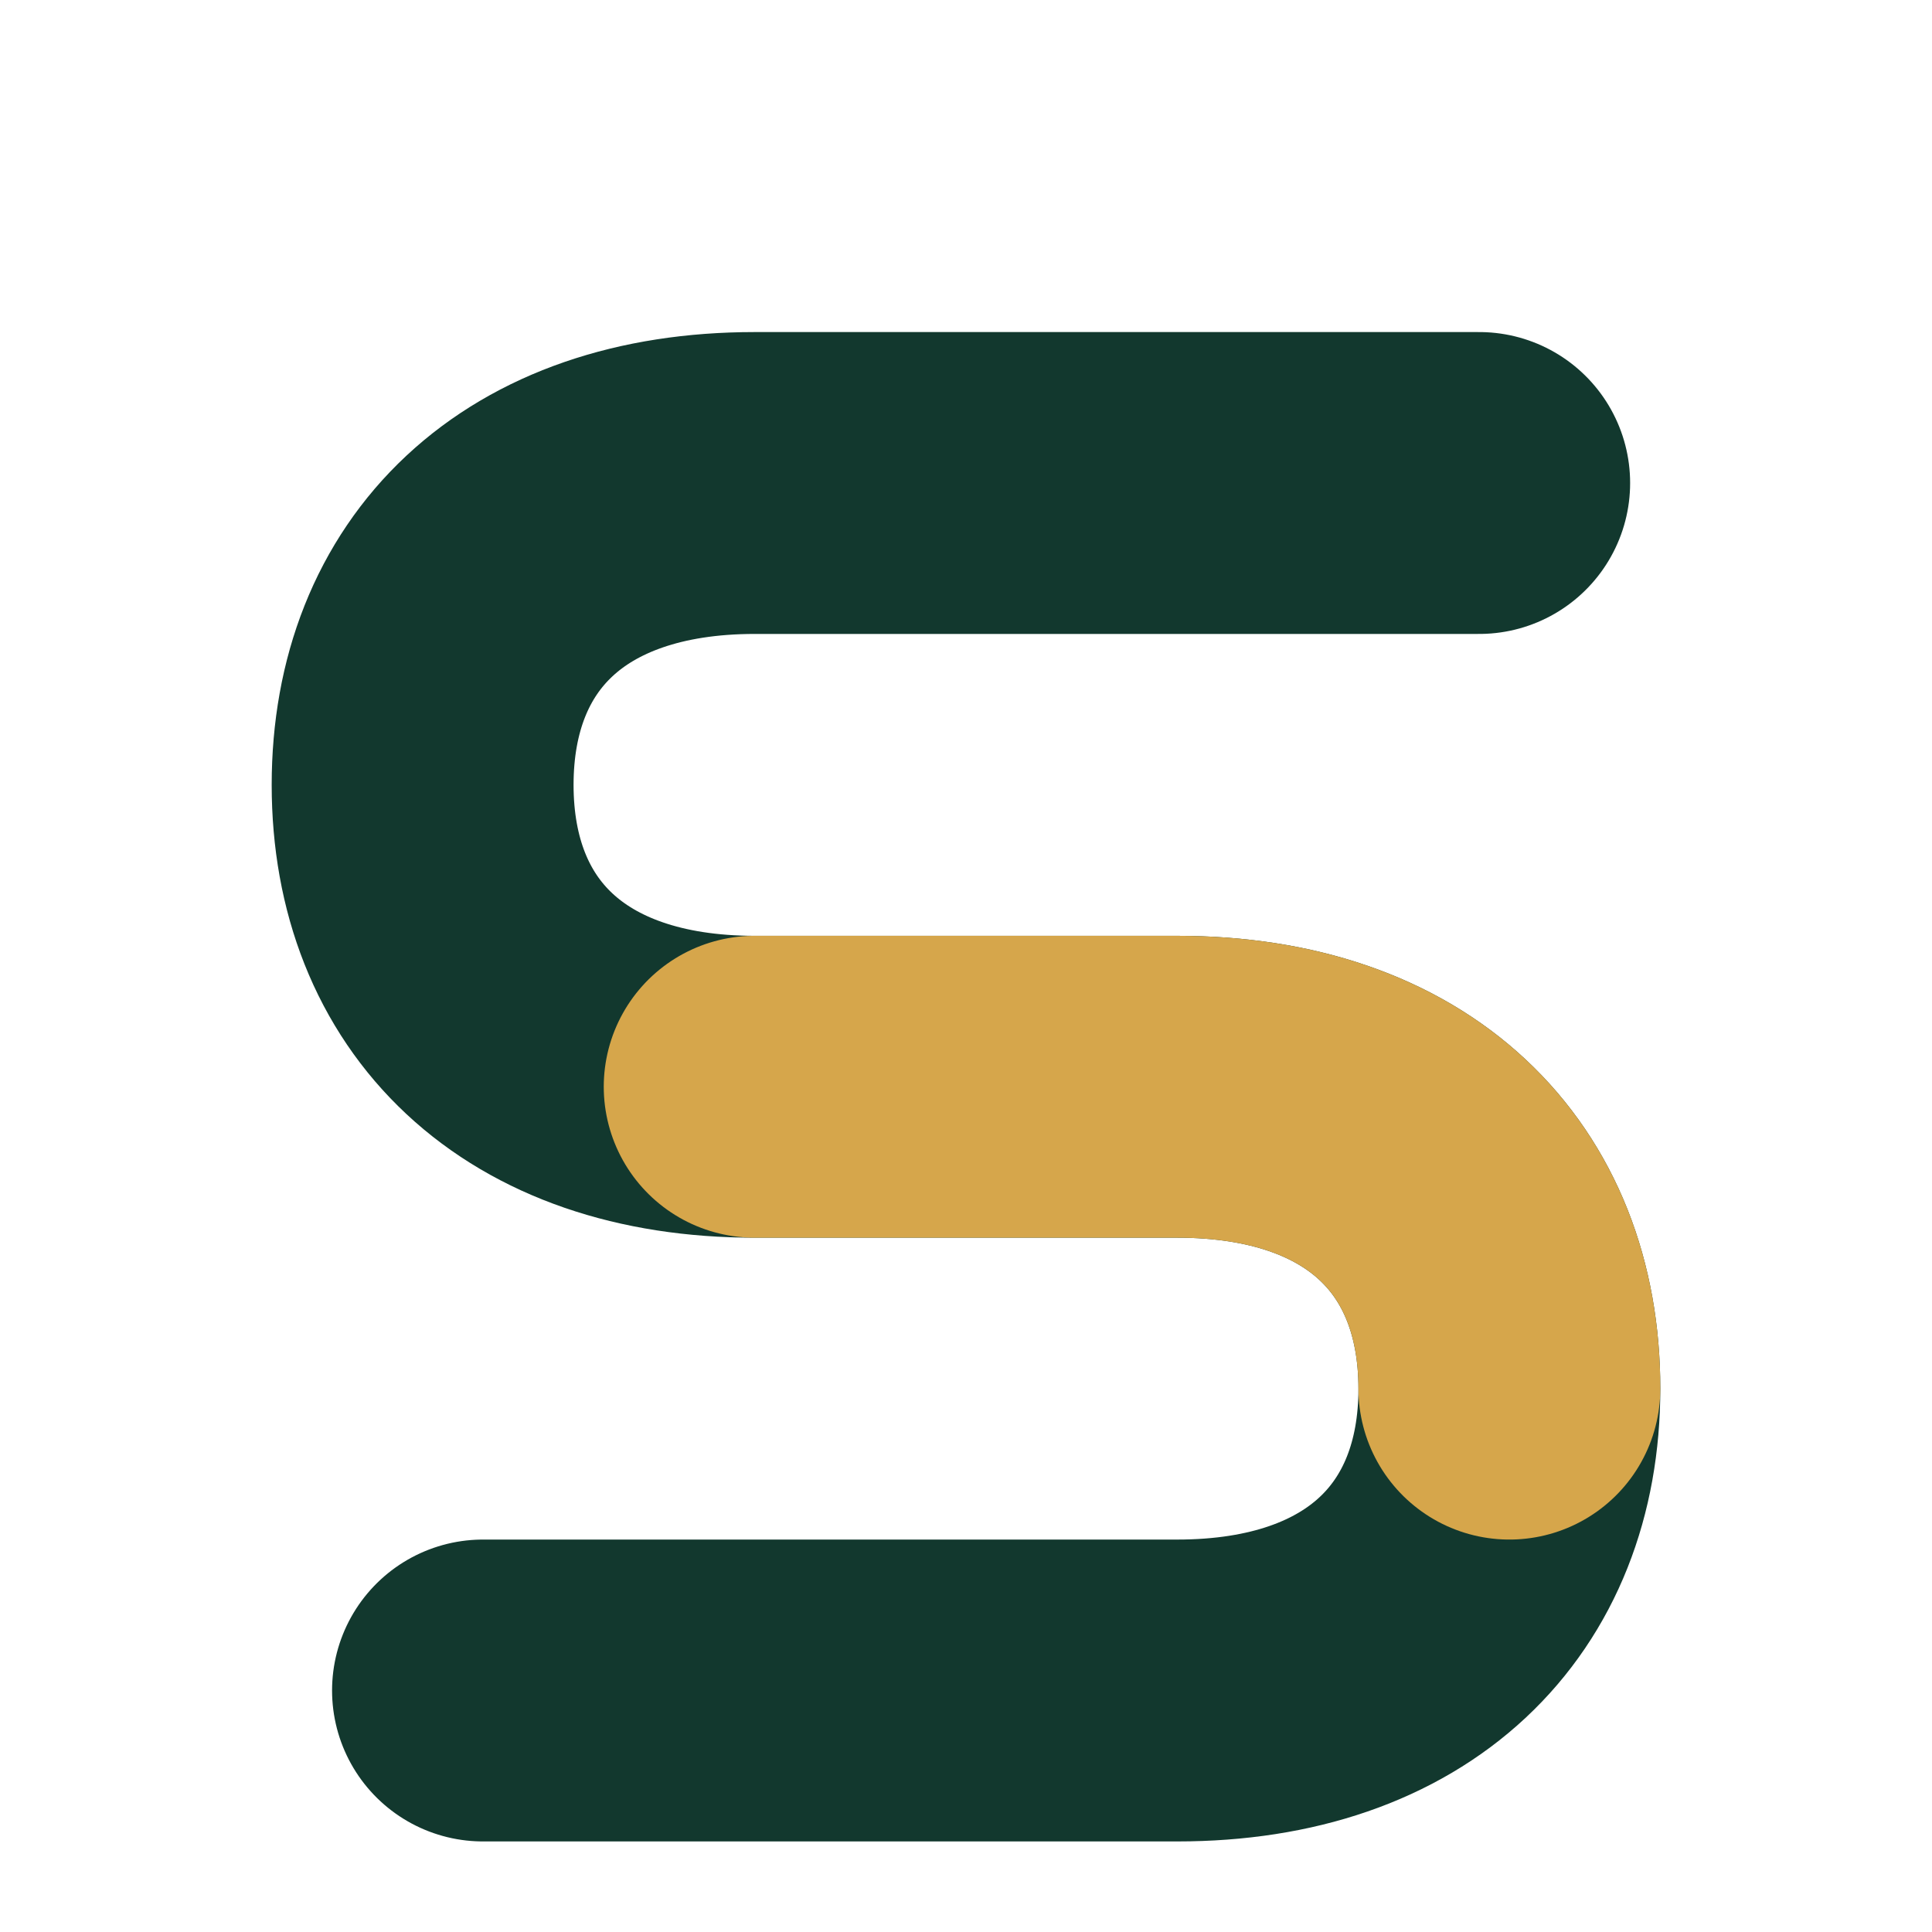
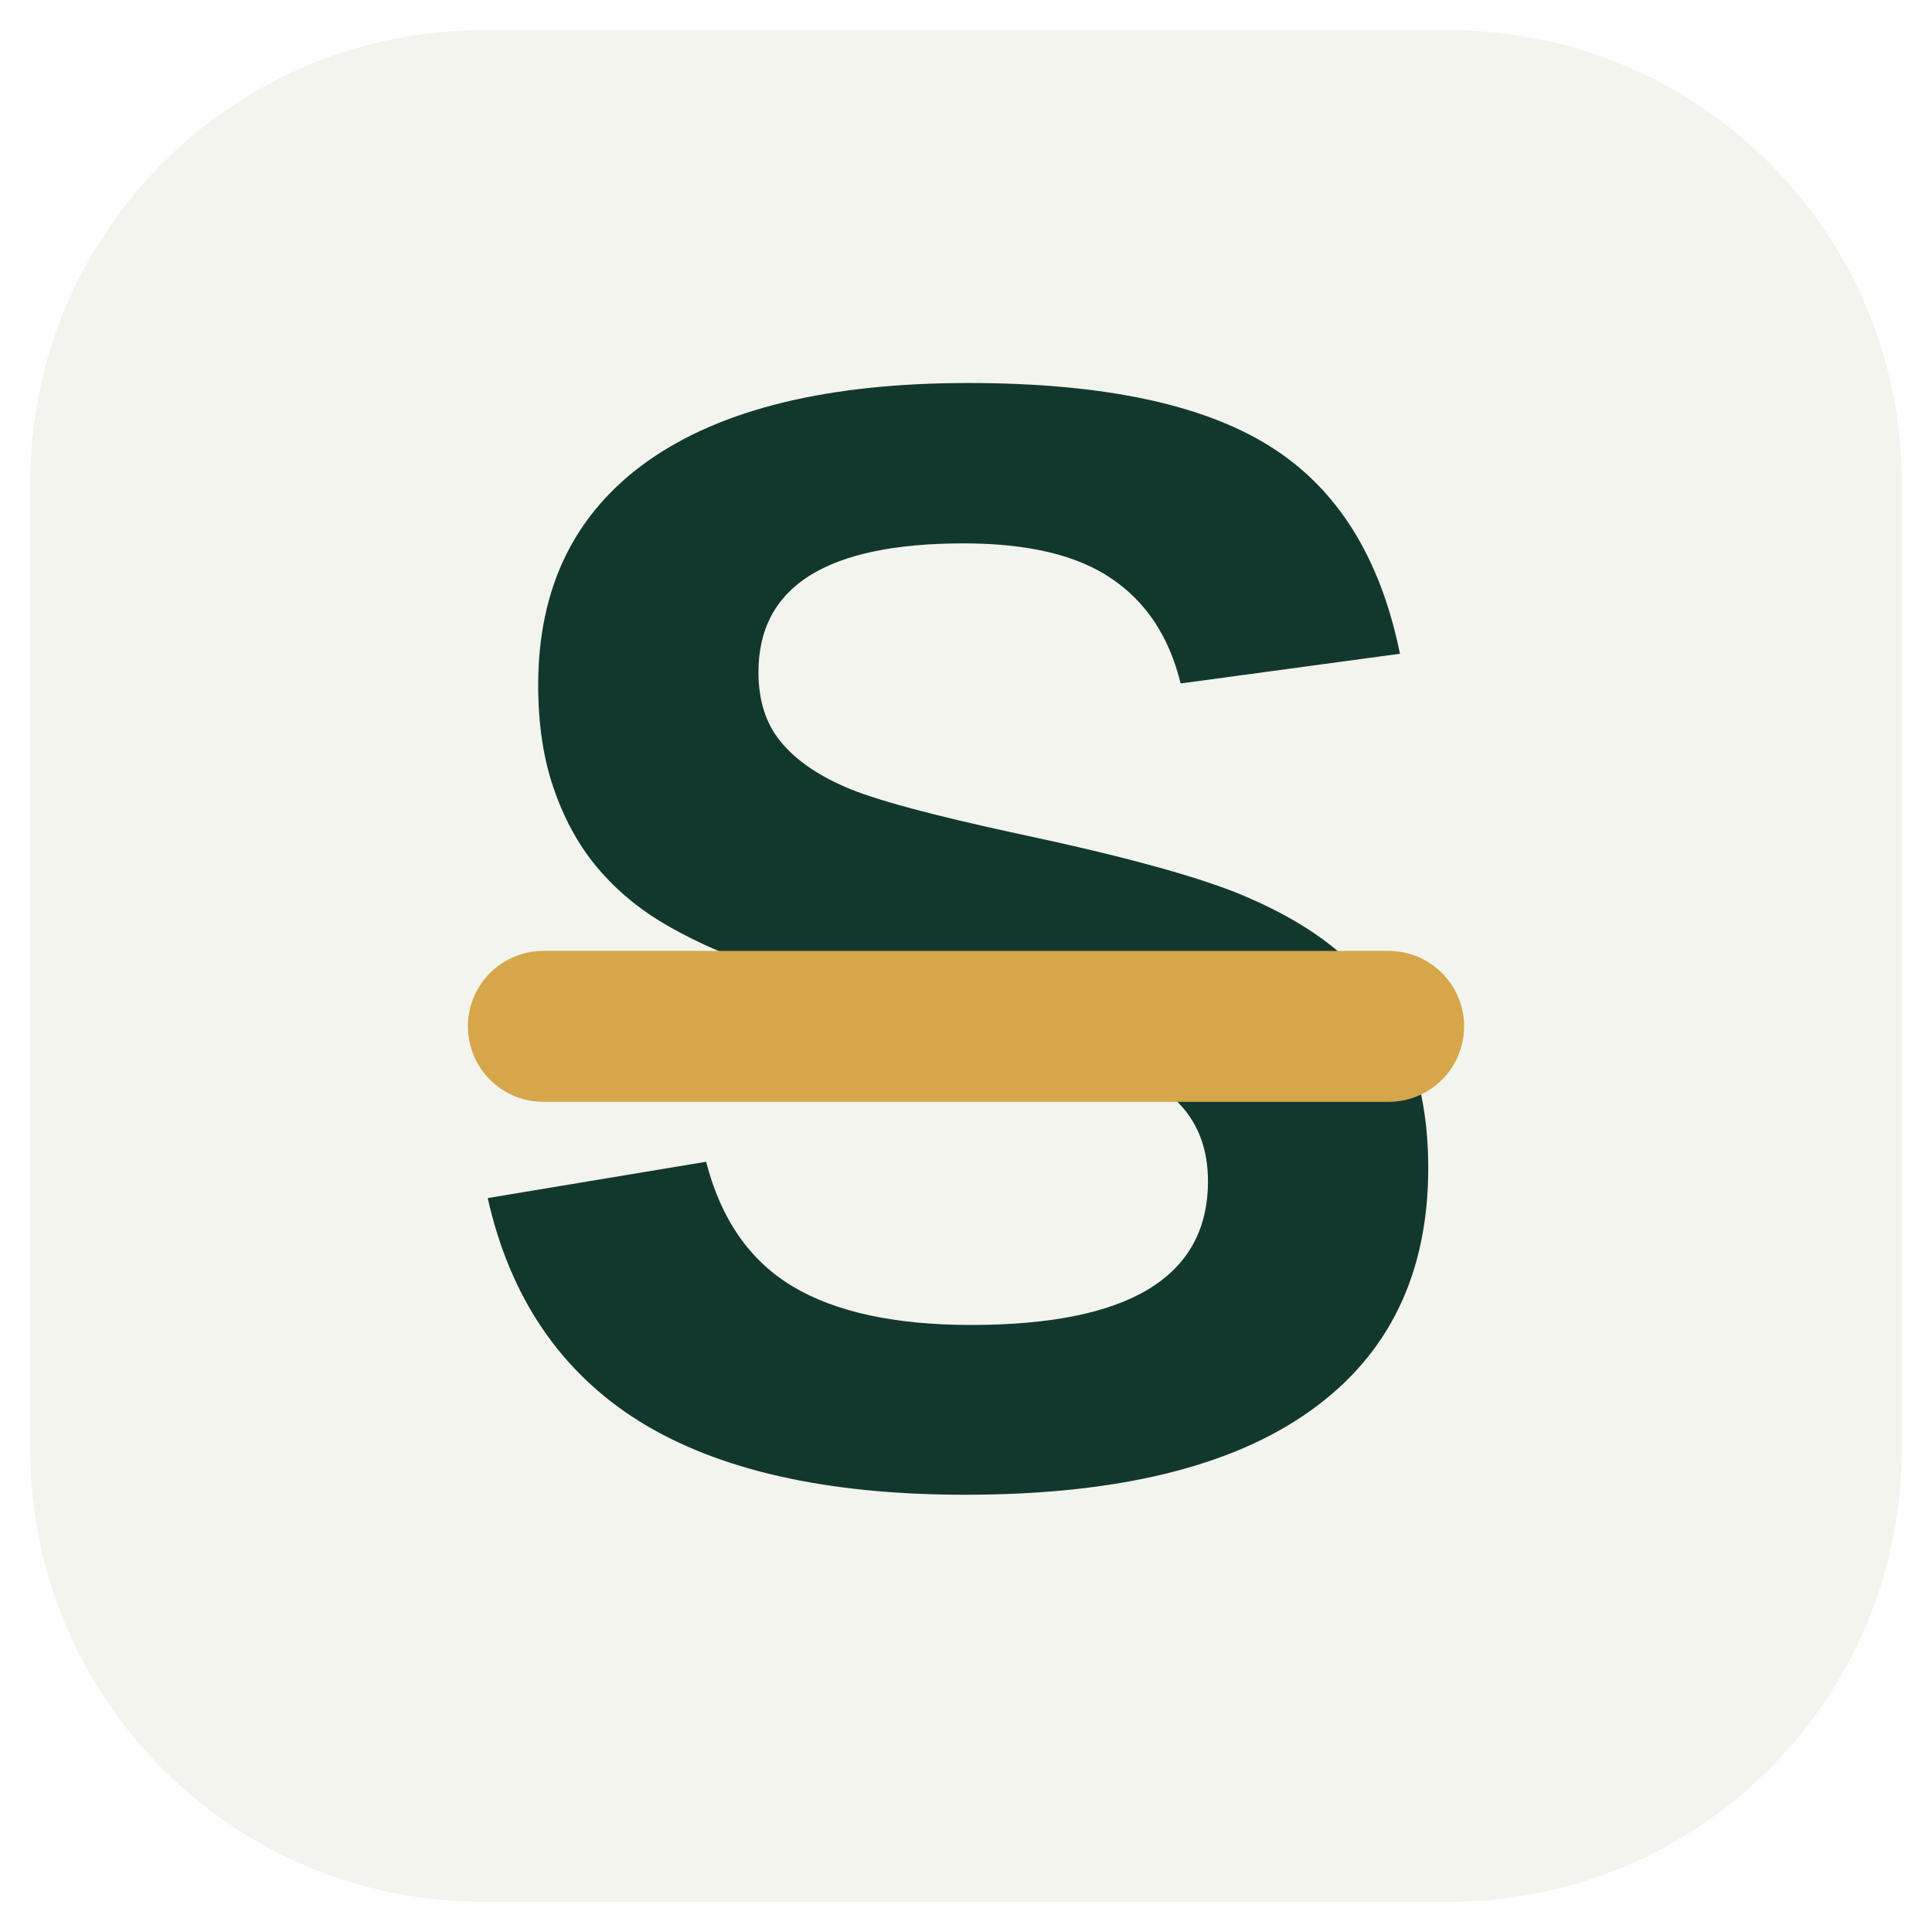
- <svg xmlns="http://www.w3.org/2000/svg" viewBox="0 0 64 64" role="img" aria-label="ShopPulse">
-   <path d="M49 16H25c-7 0-11 4-11 10s4 10 11 10h14c7 0 11 4 11 10s-4 10-11 10H16" fill="none" stroke="#12382e" stroke-width="10" stroke-linecap="round" stroke-linejoin="round" />
-   <path d="M25 36h14c7 0 11 4 11 10" fill="none" stroke="#d6a64b" stroke-width="10" stroke-linecap="round" stroke-linejoin="round" />
+ <svg xmlns="http://www.w3.org/2000/svg" viewBox="0 0 64 64" role="img" aria-label="ShopPulse S mark">
+   <rect x="1" y="1" width="62" height="62" rx="15" fill="#f3f4ed" />
+   <text x="32" y="49" text-anchor="middle" font-family="Arial, Helvetica, sans-serif" font-size="52" font-weight="800" fill="#12382e">S</text>
+   <path d="M18 34H46" fill="none" stroke="#d6a64b" stroke-width="5" stroke-linecap="round" />
</svg>
